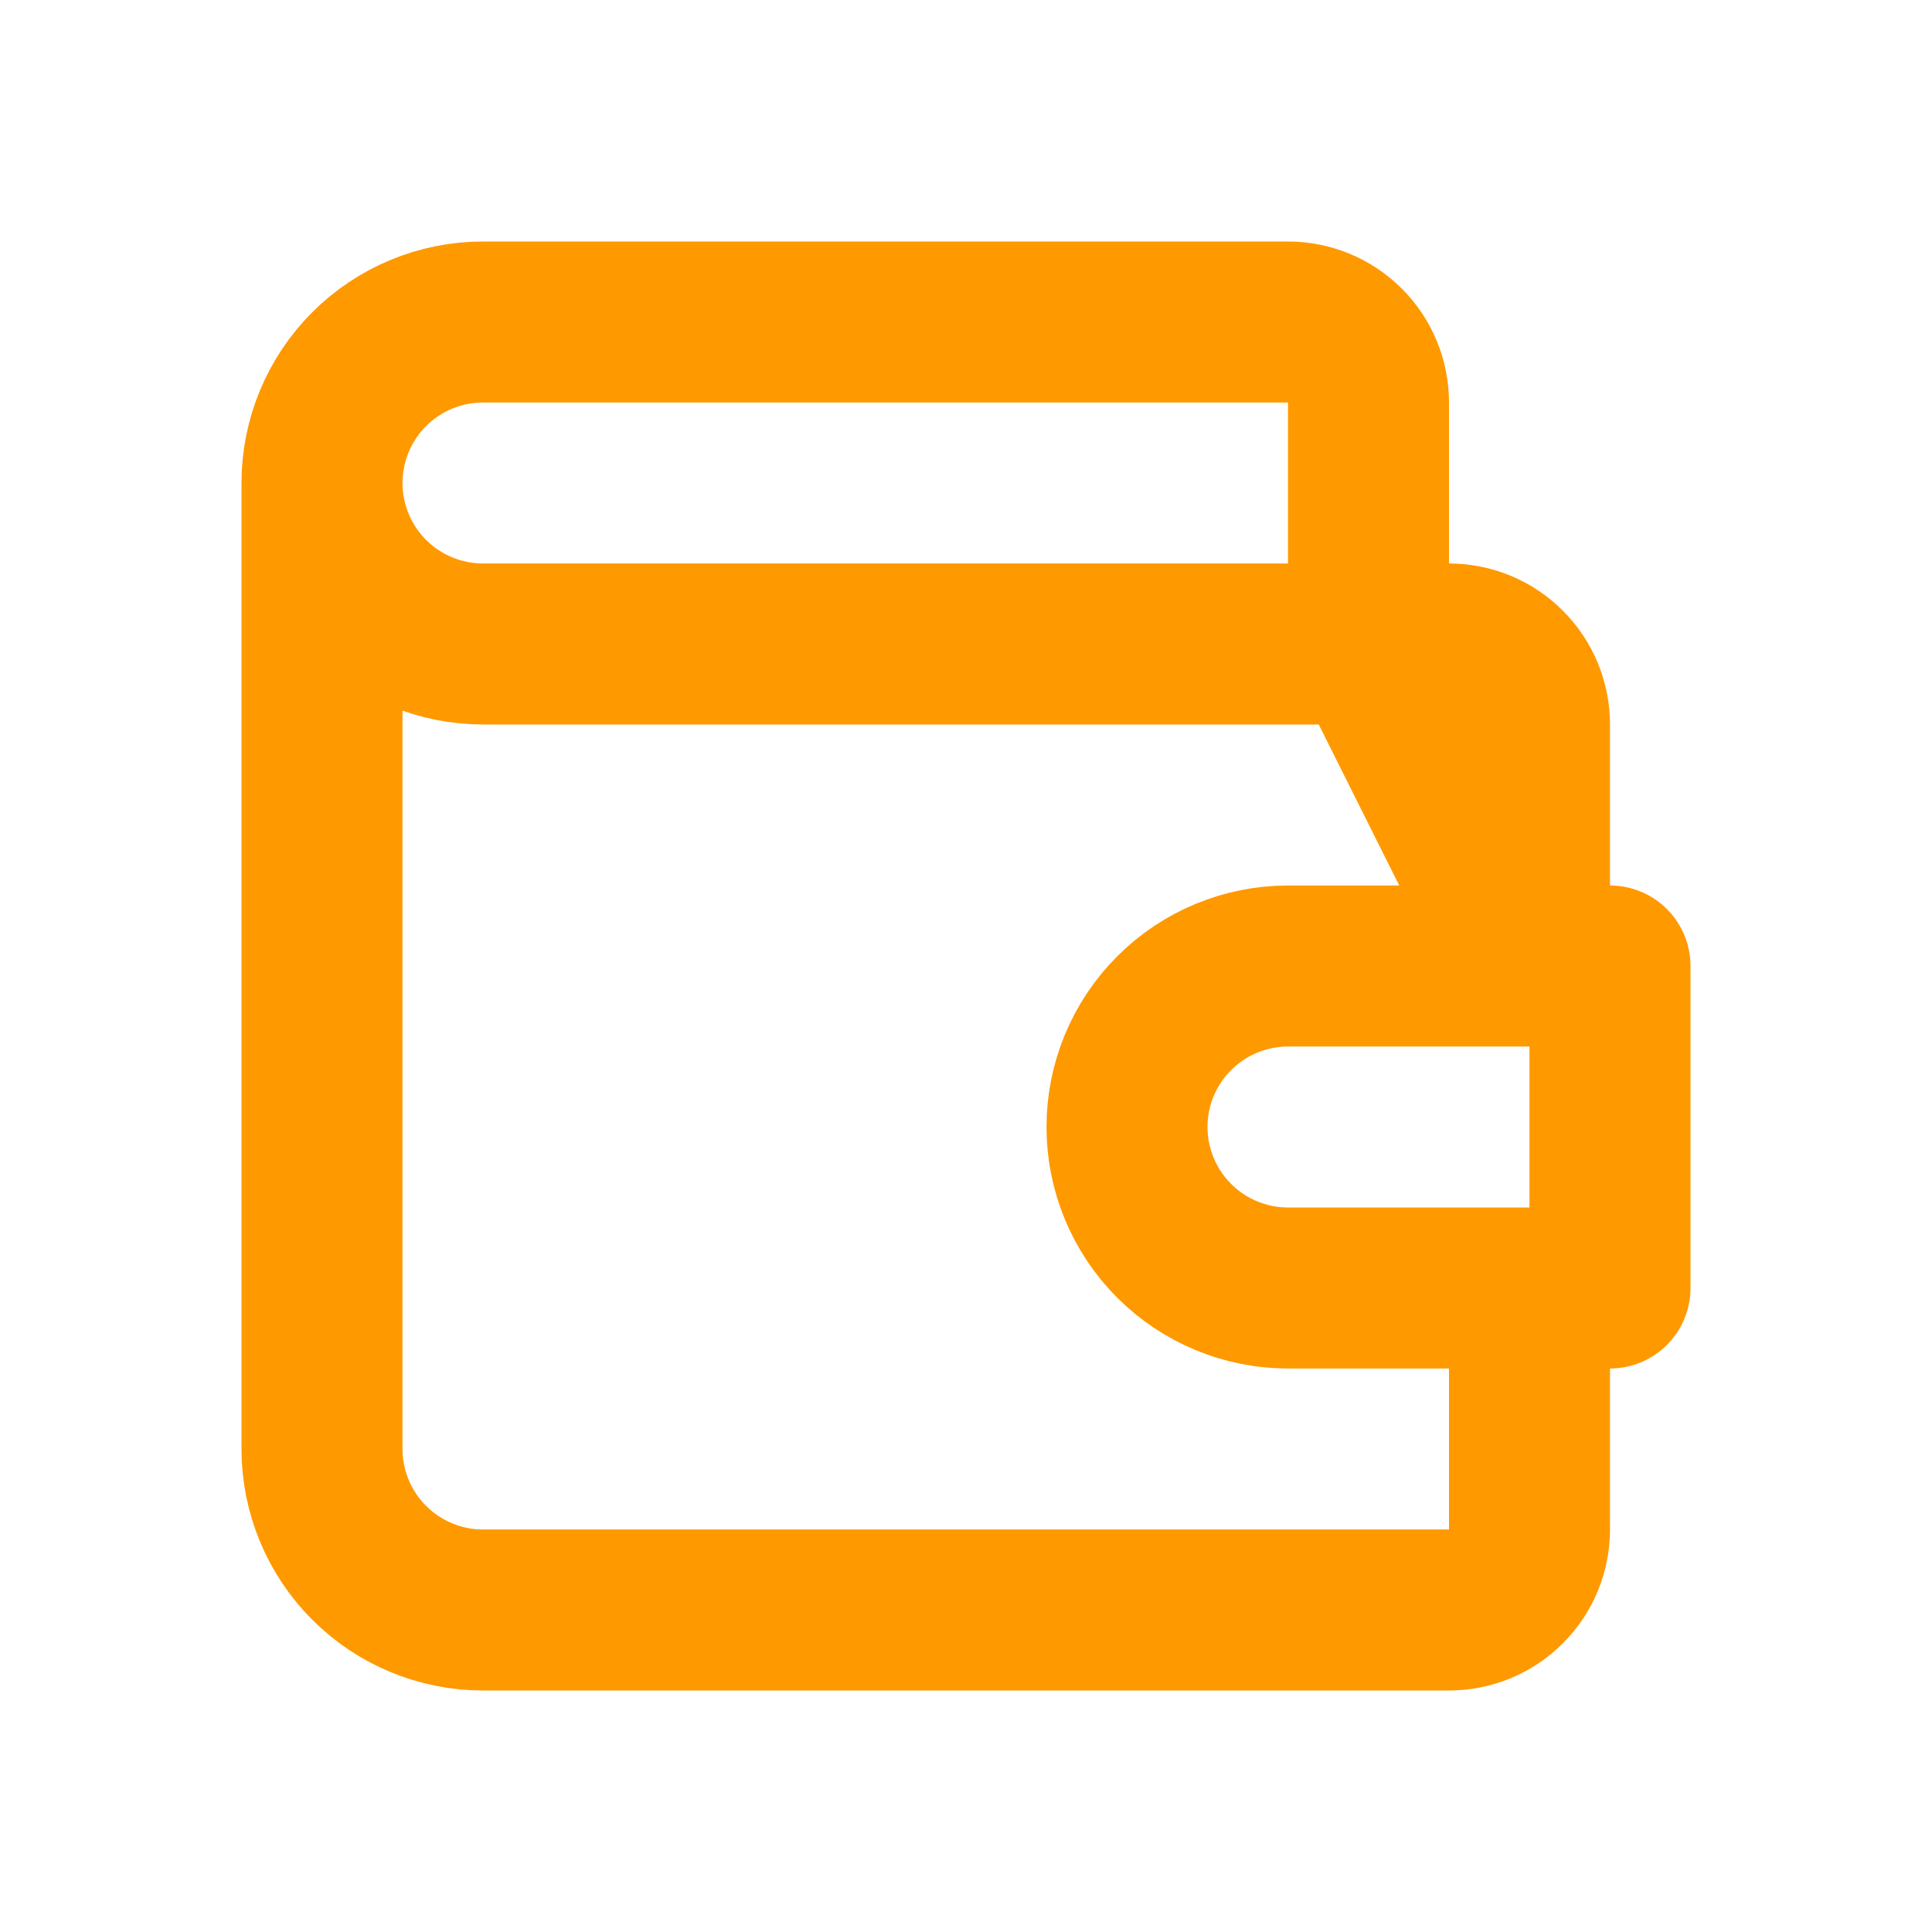
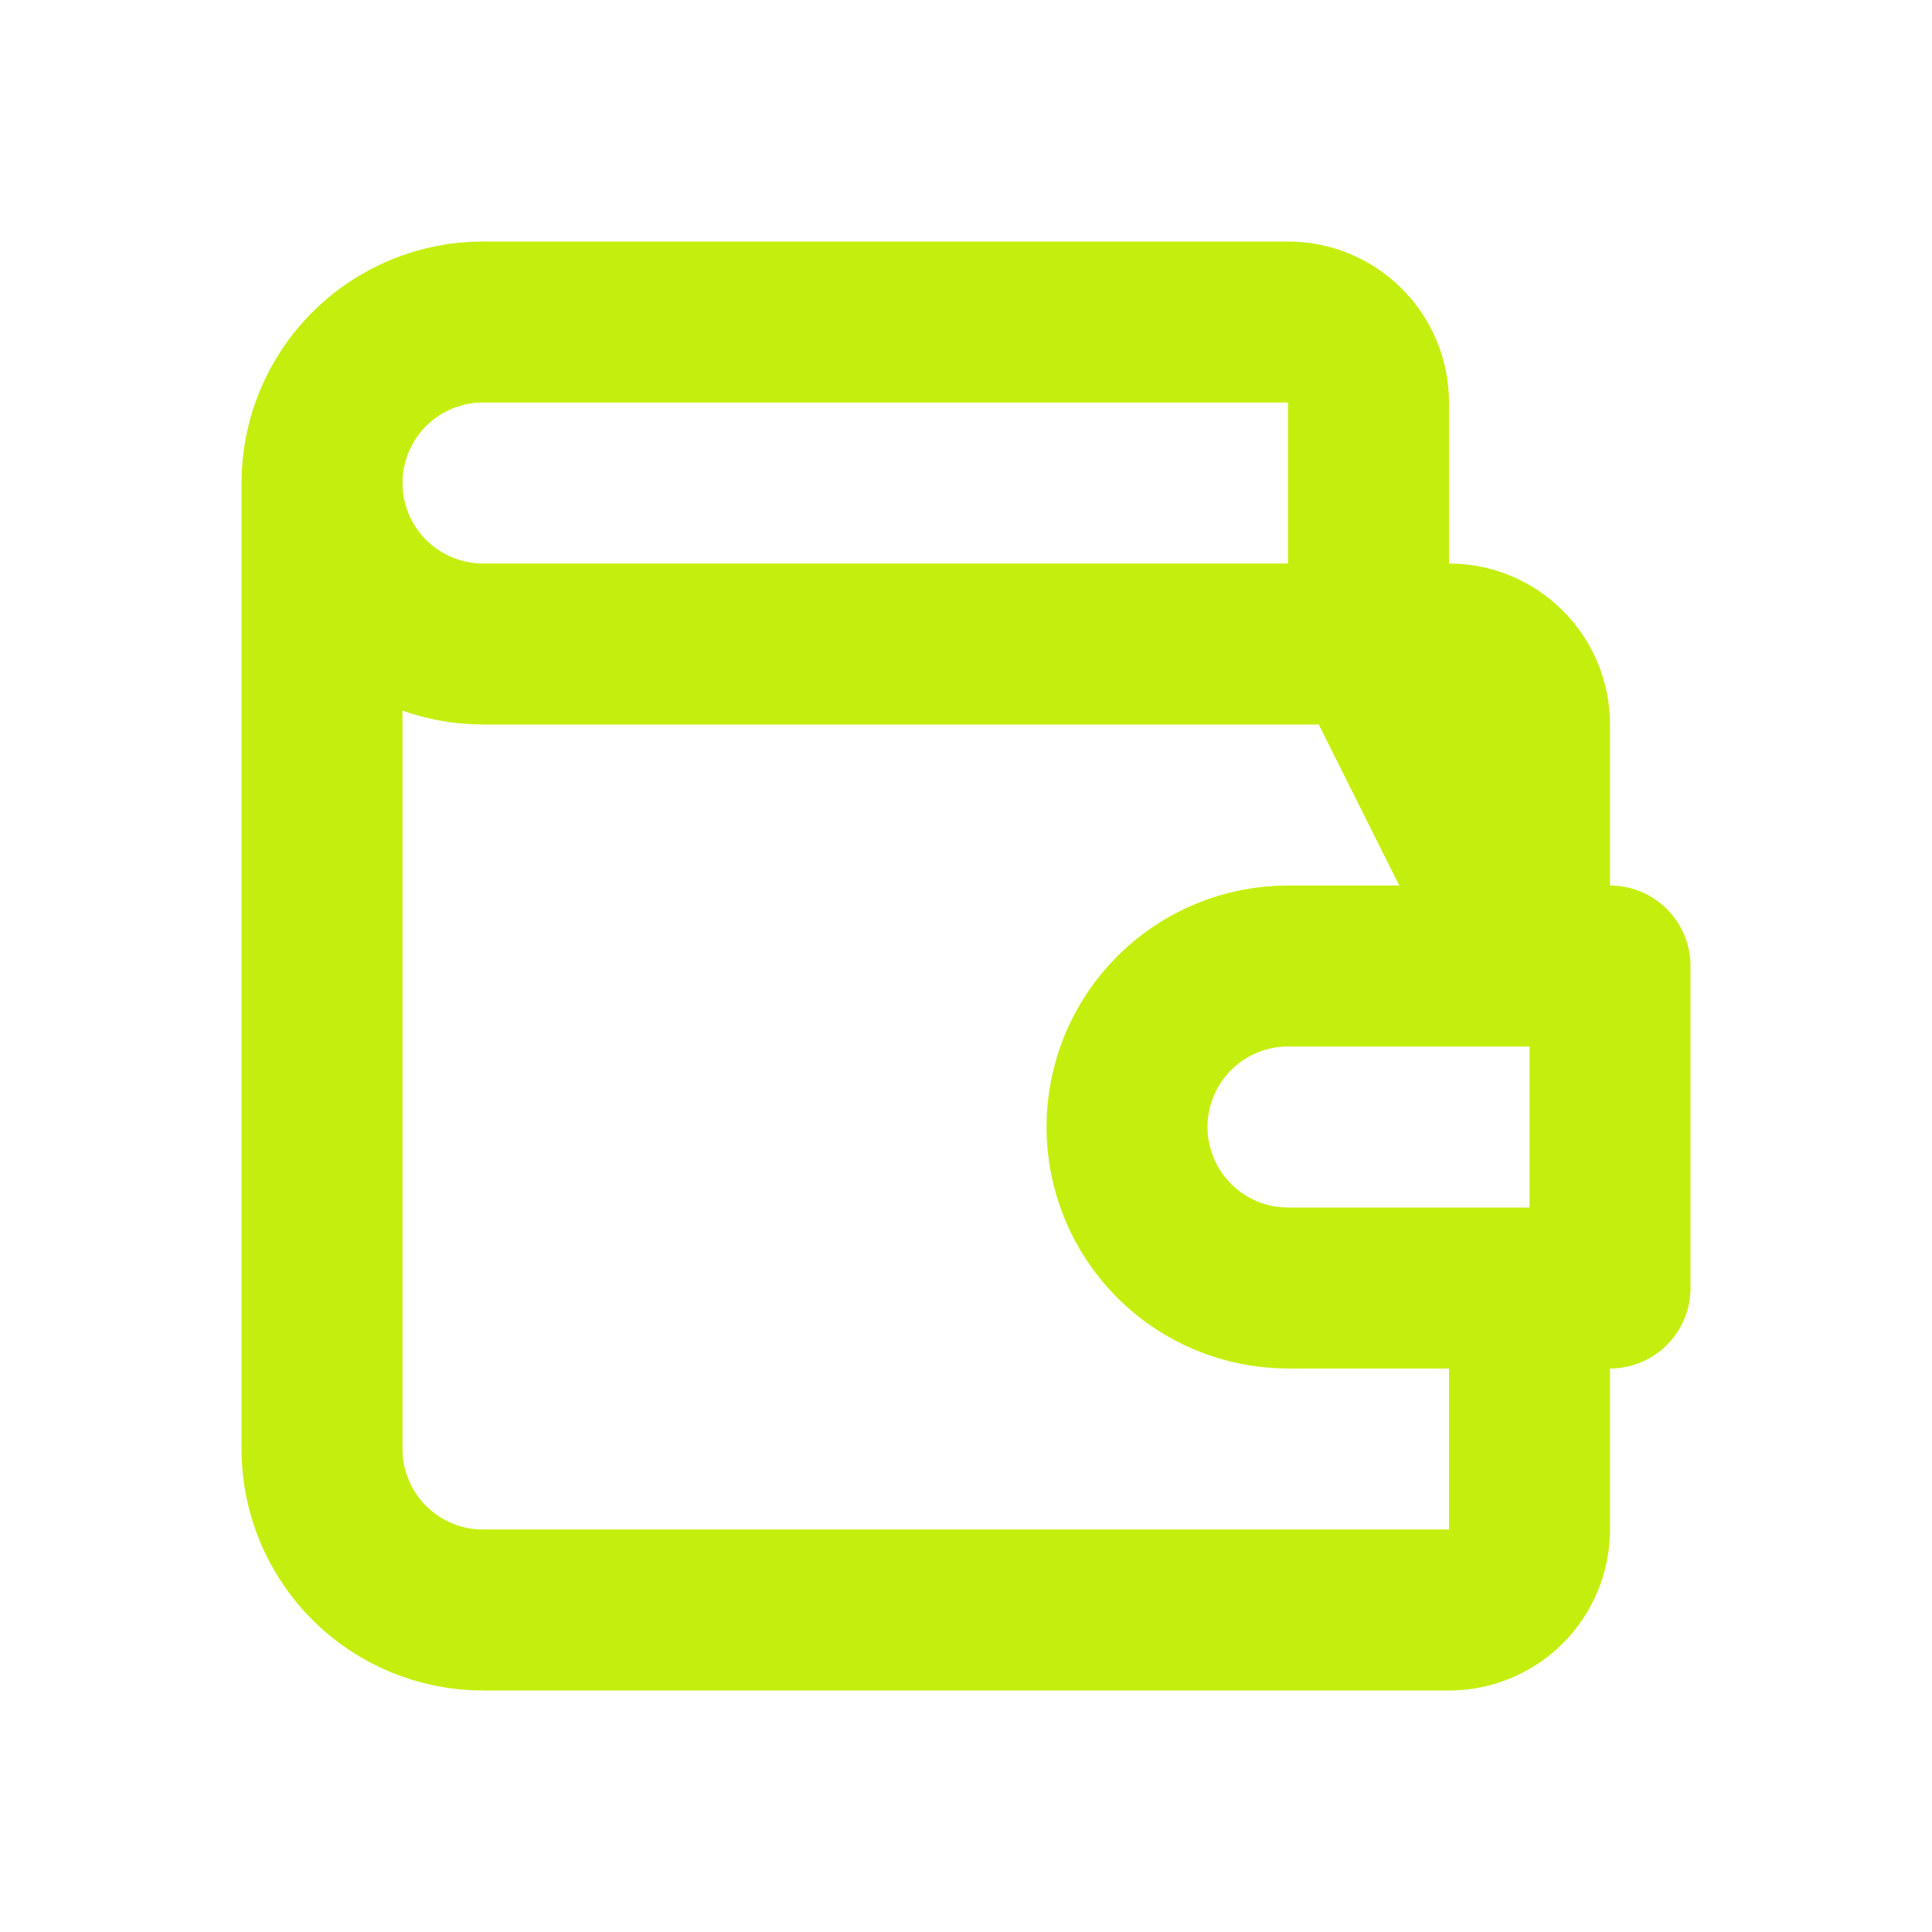
<svg xmlns="http://www.w3.org/2000/svg" width="24" height="24" viewBox="0 0 24 24" fill="none">
-   <path d="M4 6C4 5.47 4.211 4.961 4.586 4.586C4.961 4.211 5.47 4 6 4H16C16.265 4 16.52 4.105 16.707 4.293C16.895 4.48 17 4.735 17 5V8L19 12V9C19 8.735 18.895 8.48 18.707 8.293C18.52 8.105 18.265 8 18 8H6C5.47 8 4.961 7.789 4.586 7.414C4.211 7.039 4 6.53 4 6ZM4 6V18C4 18.53 4.211 19.039 4.586 19.414C4.961 19.789 5.47 20 6 20H18C18.265 20 18.52 19.895 18.707 19.707C18.895 19.52 19 19.265 19 19V16M20 12V16H16C15.47 16 14.961 15.789 14.586 15.414C14.211 15.039 14 14.53 14 14C14 13.47 14.211 12.961 14.586 12.586C14.961 12.211 15.47 12 16 12H20Z" stroke="#FF9900" stroke-width="2" stroke-linecap="round" stroke-linejoin="round" />
+   <path d="M4 6C4 5.47 4.211 4.961 4.586 4.586C4.961 4.211 5.47 4 6 4H16C16.265 4 16.52 4.105 16.707 4.293C16.895 4.48 17 4.735 17 5V8L19 12V9C19 8.735 18.895 8.48 18.707 8.293C18.52 8.105 18.265 8 18 8H6C5.47 8 4.961 7.789 4.586 7.414C4.211 7.039 4 6.53 4 6ZM4 6V18C4 18.53 4.211 19.039 4.586 19.414C4.961 19.789 5.47 20 6 20H18C18.265 20 18.52 19.895 18.707 19.707C18.895 19.52 19 19.265 19 19V16M20 12V16H16C15.47 16 14.961 15.789 14.586 15.414C14.211 15.039 14 14.53 14 14C14 13.47 14.211 12.961 14.586 12.586C14.961 12.211 15.47 12 16 12H20Z" stroke="#c4ef0e" stroke-width="2" stroke-linecap="round" stroke-linejoin="round" />
</svg>
